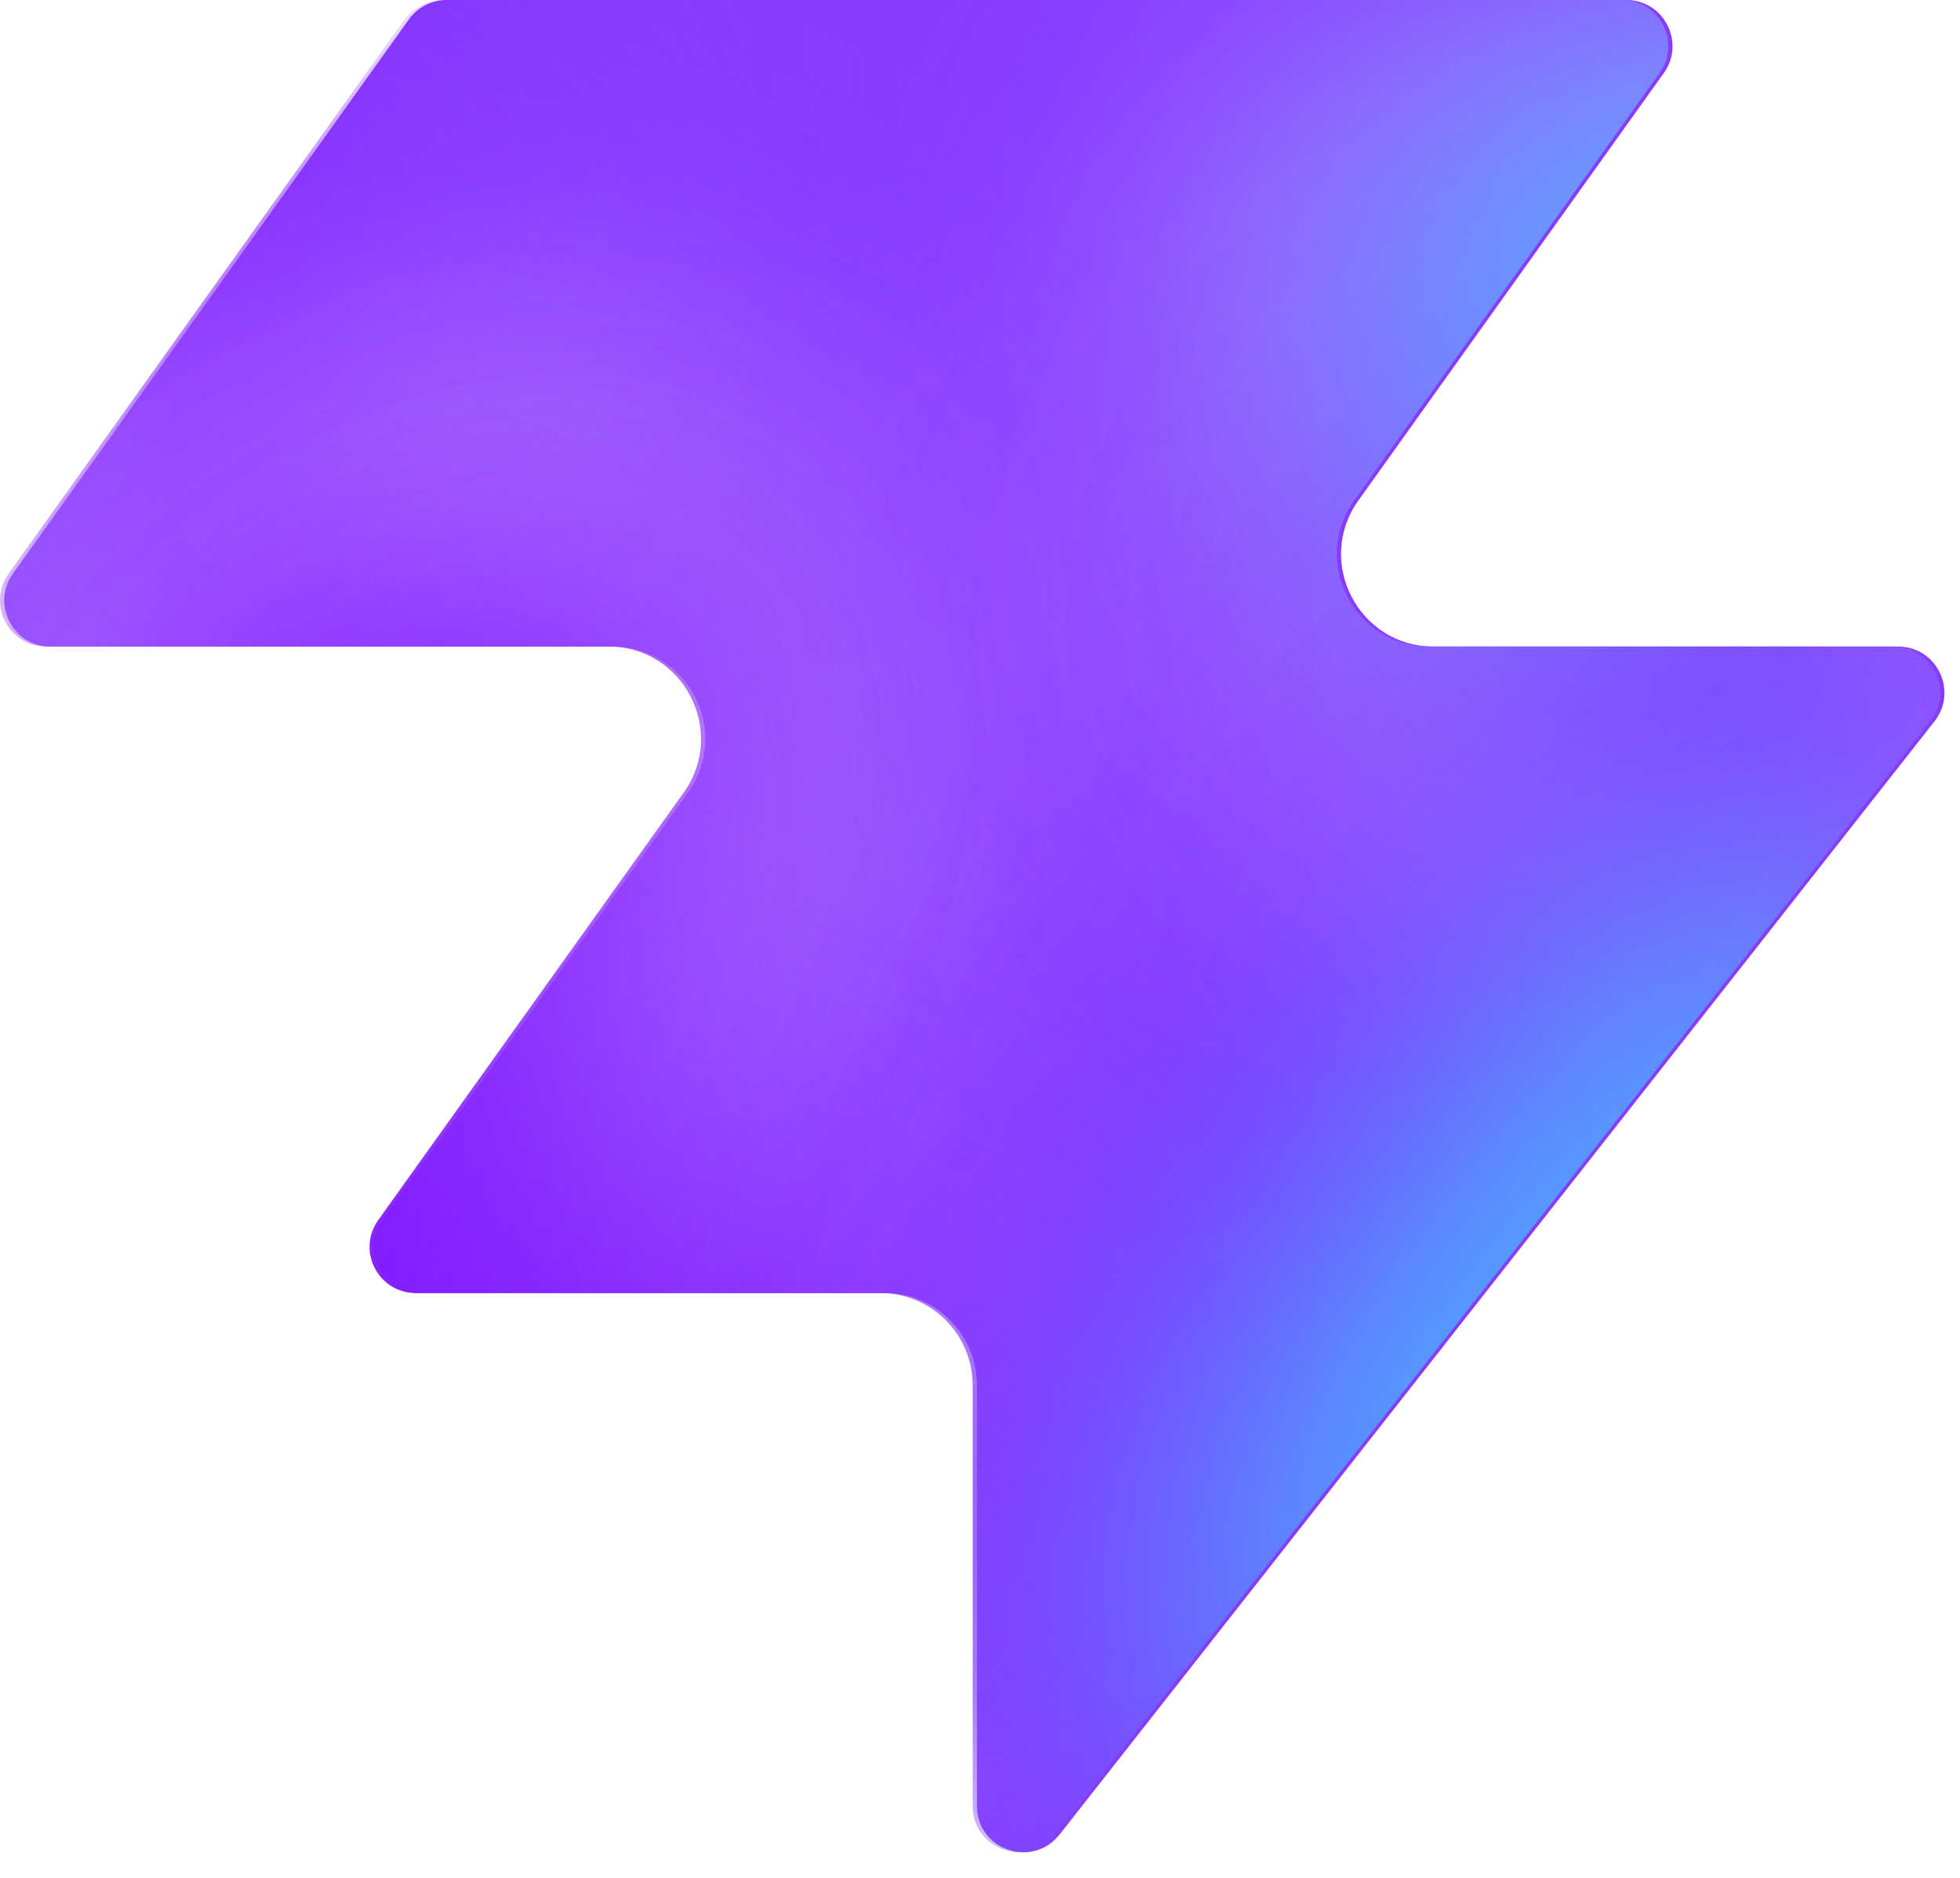
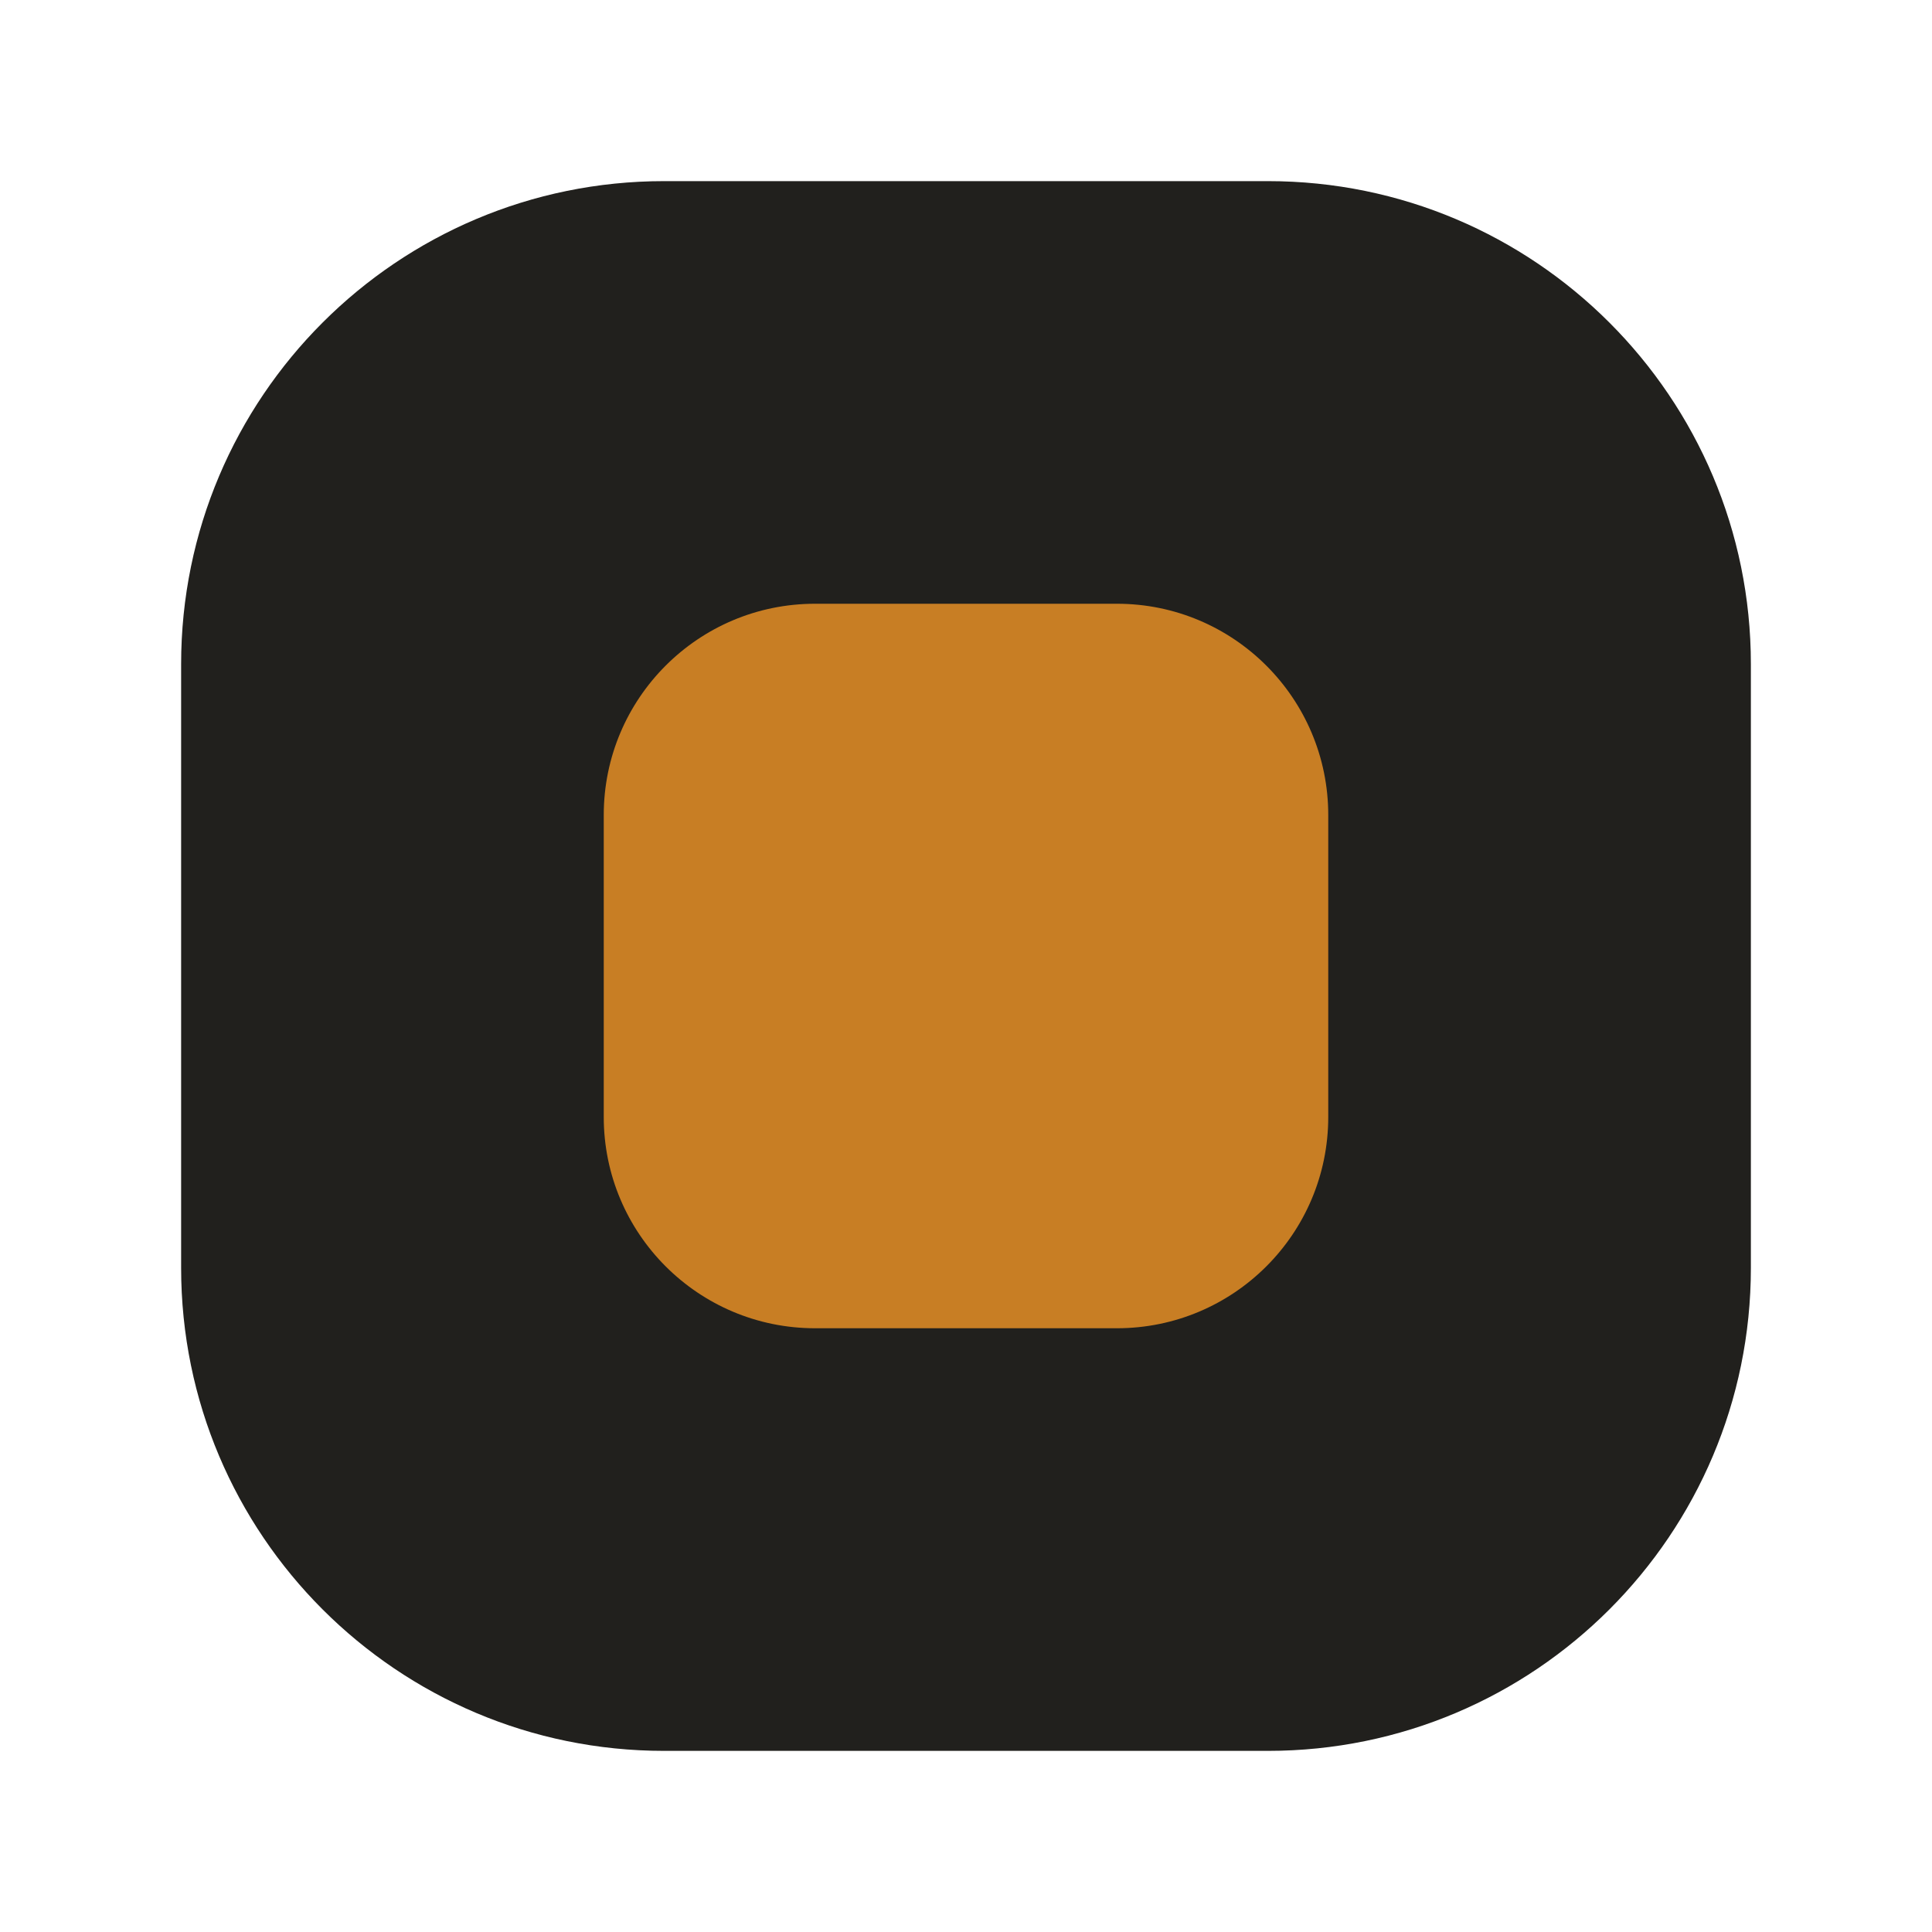
- <svg xmlns="http://www.w3.org/2000/svg" width="48" height="46" fill="none" viewBox="0 0 48 46">
-   <path fill="#863bff" d="M25.946 44.938c-.664.845-2.021.375-2.021-.698V33.937a2.26 2.26 0 0 0-2.262-2.262H10.287c-.92 0-1.456-1.04-.92-1.788l7.48-10.471c1.07-1.497 0-3.578-1.842-3.578H1.237c-.92 0-1.456-1.04-.92-1.788L10.013.474c.214-.297.556-.474.92-.474h28.894c.92 0 1.456 1.04.92 1.788l-7.48 10.471c-1.07 1.498 0 3.579 1.842 3.579h11.377c.943 0 1.473 1.088.89 1.83L25.947 44.94z" style="fill:#863bff;fill:color(display-p3 .525 .23 1);fill-opacity:1" />
-   <mask id="a" width="48" height="46" x="0" y="0" maskUnits="userSpaceOnUse" style="mask-type:alpha">
-     <path fill="#000" d="M25.842 44.938c-.664.844-2.021.375-2.021-.698V33.937a2.26 2.26 0 0 0-2.262-2.262H10.183c-.92 0-1.456-1.04-.92-1.788l7.48-10.471c1.07-1.498 0-3.579-1.842-3.579H1.133c-.92 0-1.456-1.04-.92-1.787L9.91.473c.214-.297.556-.474.92-.474h28.894c.92 0 1.456 1.04.92 1.788l-7.48 10.471c-1.07 1.498 0 3.578 1.842 3.578h11.377c.943 0 1.473 1.088.89 1.832L25.843 44.94z" style="fill:#000;fill-opacity:1" />
-   </mask>
-   <g mask="url(#a)">
-     <g filter="url(#b)">
-       <ellipse cx="5.508" cy="14.704" fill="#ede6ff" rx="5.508" ry="14.704" style="fill:#ede6ff;fill:color(display-p3 .927 .903 1);fill-opacity:1" transform="matrix(.00324 1 1 -.00324 -4.47 31.516)" />
-     </g>
-     <g filter="url(#c)">
-       <ellipse cx="10.399" cy="29.851" fill="#ede6ff" rx="10.399" ry="29.851" style="fill:#ede6ff;fill:color(display-p3 .927 .903 1);fill-opacity:1" transform="matrix(.00324 1 1 -.00324 -39.328 7.883)" />
-     </g>
-     <g filter="url(#d)">
-       <ellipse cx="5.508" cy="30.487" fill="#7e14ff" rx="5.508" ry="30.487" style="fill:#7e14ff;fill:color(display-p3 .492 .077 1);fill-opacity:1" transform="rotate(89.814 -25.913 -14.639)scale(1 -1)" />
-     </g>
-     <g filter="url(#e)">
-       <ellipse cx="5.508" cy="30.599" fill="#7e14ff" rx="5.508" ry="30.599" style="fill:#7e14ff;fill:color(display-p3 .492 .077 1);fill-opacity:1" transform="rotate(89.814 -32.644 -3.334)scale(1 -1)" />
-     </g>
-     <g filter="url(#f)">
-       <ellipse cx="5.508" cy="30.599" fill="#7e14ff" rx="5.508" ry="30.599" style="fill:#7e14ff;fill:color(display-p3 .492 .077 1);fill-opacity:1" transform="matrix(.00324 1 1 -.00324 -34.34 30.47)" />
-     </g>
-     <g filter="url(#g)">
-       <ellipse cx="14.072" cy="22.078" fill="#ede6ff" rx="14.072" ry="22.078" style="fill:#ede6ff;fill:color(display-p3 .927 .903 1);fill-opacity:1" transform="rotate(93.35 24.506 48.493)scale(-1 1)" />
-     </g>
-     <g filter="url(#h)">
-       <ellipse cx="3.47" cy="21.501" fill="#7e14ff" rx="3.47" ry="21.501" style="fill:#7e14ff;fill:color(display-p3 .492 .077 1);fill-opacity:1" transform="rotate(89.009 28.708 47.59)scale(-1 1)" />
-     </g>
-     <g filter="url(#i)">
-       <ellipse cx="3.47" cy="21.501" fill="#7e14ff" rx="3.47" ry="21.501" style="fill:#7e14ff;fill:color(display-p3 .492 .077 1);fill-opacity:1" transform="rotate(89.009 28.708 47.59)scale(-1 1)" />
-     </g>
-     <g filter="url(#j)">
-       <ellipse cx=".387" cy="8.972" fill="#7e14ff" rx="4.407" ry="29.108" style="fill:#7e14ff;fill:color(display-p3 .492 .077 1);fill-opacity:1" transform="rotate(39.51 .387 8.972)" />
-     </g>
-     <g filter="url(#k)">
-       <ellipse cx="47.523" cy="-6.092" fill="#7e14ff" rx="4.407" ry="29.108" style="fill:#7e14ff;fill:color(display-p3 .492 .077 1);fill-opacity:1" transform="rotate(37.892 47.523 -6.092)" />
-     </g>
-     <g filter="url(#l)">
-       <ellipse cx="41.412" cy="6.333" fill="#47bfff" rx="5.971" ry="9.665" style="fill:#47bfff;fill:color(display-p3 .28 .748 1);fill-opacity:1" transform="rotate(37.892 41.412 6.333)" />
-     </g>
-     <g filter="url(#m)">
-       <ellipse cx="-1.879" cy="38.332" fill="#7e14ff" rx="4.407" ry="29.108" style="fill:#7e14ff;fill:color(display-p3 .492 .077 1);fill-opacity:1" transform="rotate(37.892 -1.88 38.332)" />
-     </g>
-     <g filter="url(#n)">
-       <ellipse cx="-1.879" cy="38.332" fill="#7e14ff" rx="4.407" ry="29.108" style="fill:#7e14ff;fill:color(display-p3 .492 .077 1);fill-opacity:1" transform="rotate(37.892 -1.88 38.332)" />
-     </g>
-     <g filter="url(#o)">
-       <ellipse cx="35.651" cy="29.907" fill="#7e14ff" rx="4.407" ry="29.108" style="fill:#7e14ff;fill:color(display-p3 .492 .077 1);fill-opacity:1" transform="rotate(37.892 35.651 29.907)" />
-     </g>
-     <g filter="url(#p)">
-       <ellipse cx="38.418" cy="32.4" fill="#47bfff" rx="5.971" ry="15.297" style="fill:#47bfff;fill:color(display-p3 .28 .748 1);fill-opacity:1" transform="rotate(37.892 38.418 32.4)" />
-     </g>
-   </g>
-   <defs>
-     <filter id="b" width="60.045" height="41.654" x="-19.77" y="16.149" color-interpolation-filters="sRGB" filterUnits="userSpaceOnUse">
-       <feFlood flood-opacity="0" result="BackgroundImageFix" />
-       <feBlend in="SourceGraphic" in2="BackgroundImageFix" result="shape" />
-       <feGaussianBlur result="effect1_foregroundBlur_2002_17158" stdDeviation="7.659" />
-     </filter>
-     <filter id="c" width="90.34" height="51.437" x="-54.613" y="-7.533" color-interpolation-filters="sRGB" filterUnits="userSpaceOnUse">
-       <feFlood flood-opacity="0" result="BackgroundImageFix" />
-       <feBlend in="SourceGraphic" in2="BackgroundImageFix" result="shape" />
-       <feGaussianBlur result="effect1_foregroundBlur_2002_17158" stdDeviation="7.659" />
-     </filter>
-     <filter id="d" width="79.355" height="29.4" x="-49.64" y="2.03" color-interpolation-filters="sRGB" filterUnits="userSpaceOnUse">
-       <feFlood flood-opacity="0" result="BackgroundImageFix" />
-       <feBlend in="SourceGraphic" in2="BackgroundImageFix" result="shape" />
-       <feGaussianBlur result="effect1_foregroundBlur_2002_17158" stdDeviation="4.596" />
-     </filter>
-     <filter id="e" width="79.579" height="29.4" x="-45.045" y="20.029" color-interpolation-filters="sRGB" filterUnits="userSpaceOnUse">
-       <feFlood flood-opacity="0" result="BackgroundImageFix" />
-       <feBlend in="SourceGraphic" in2="BackgroundImageFix" result="shape" />
-       <feGaussianBlur result="effect1_foregroundBlur_2002_17158" stdDeviation="4.596" />
-     </filter>
-     <filter id="f" width="79.579" height="29.4" x="-43.513" y="21.178" color-interpolation-filters="sRGB" filterUnits="userSpaceOnUse">
-       <feFlood flood-opacity="0" result="BackgroundImageFix" />
-       <feBlend in="SourceGraphic" in2="BackgroundImageFix" result="shape" />
-       <feGaussianBlur result="effect1_foregroundBlur_2002_17158" stdDeviation="4.596" />
-     </filter>
-     <filter id="g" width="74.749" height="58.852" x="15.756" y="-17.901" color-interpolation-filters="sRGB" filterUnits="userSpaceOnUse">
-       <feFlood flood-opacity="0" result="BackgroundImageFix" />
-       <feBlend in="SourceGraphic" in2="BackgroundImageFix" result="shape" />
-       <feGaussianBlur result="effect1_foregroundBlur_2002_17158" stdDeviation="7.659" />
-     </filter>
-     <filter id="h" width="61.377" height="25.362" x="23.548" y="2.284" color-interpolation-filters="sRGB" filterUnits="userSpaceOnUse">
-       <feFlood flood-opacity="0" result="BackgroundImageFix" />
-       <feBlend in="SourceGraphic" in2="BackgroundImageFix" result="shape" />
-       <feGaussianBlur result="effect1_foregroundBlur_2002_17158" stdDeviation="4.596" />
-     </filter>
-     <filter id="i" width="61.377" height="25.362" x="23.548" y="2.284" color-interpolation-filters="sRGB" filterUnits="userSpaceOnUse">
-       <feFlood flood-opacity="0" result="BackgroundImageFix" />
-       <feBlend in="SourceGraphic" in2="BackgroundImageFix" result="shape" />
-       <feGaussianBlur result="effect1_foregroundBlur_2002_17158" stdDeviation="4.596" />
-     </filter>
-     <filter id="j" width="56.045" height="63.649" x="-27.636" y="-22.853" color-interpolation-filters="sRGB" filterUnits="userSpaceOnUse">
-       <feFlood flood-opacity="0" result="BackgroundImageFix" />
-       <feBlend in="SourceGraphic" in2="BackgroundImageFix" result="shape" />
-       <feGaussianBlur result="effect1_foregroundBlur_2002_17158" stdDeviation="4.596" />
-     </filter>
-     <filter id="k" width="54.814" height="64.646" x="20.116" y="-38.415" color-interpolation-filters="sRGB" filterUnits="userSpaceOnUse">
-       <feFlood flood-opacity="0" result="BackgroundImageFix" />
-       <feBlend in="SourceGraphic" in2="BackgroundImageFix" result="shape" />
-       <feGaussianBlur result="effect1_foregroundBlur_2002_17158" stdDeviation="4.596" />
-     </filter>
-     <filter id="l" width="33.541" height="35.313" x="24.641" y="-11.323" color-interpolation-filters="sRGB" filterUnits="userSpaceOnUse">
-       <feFlood flood-opacity="0" result="BackgroundImageFix" />
-       <feBlend in="SourceGraphic" in2="BackgroundImageFix" result="shape" />
-       <feGaussianBlur result="effect1_foregroundBlur_2002_17158" stdDeviation="4.596" />
-     </filter>
-     <filter id="m" width="54.814" height="64.646" x="-29.286" y="6.009" color-interpolation-filters="sRGB" filterUnits="userSpaceOnUse">
-       <feFlood flood-opacity="0" result="BackgroundImageFix" />
-       <feBlend in="SourceGraphic" in2="BackgroundImageFix" result="shape" />
-       <feGaussianBlur result="effect1_foregroundBlur_2002_17158" stdDeviation="4.596" />
-     </filter>
-     <filter id="n" width="54.814" height="64.646" x="-29.286" y="6.009" color-interpolation-filters="sRGB" filterUnits="userSpaceOnUse">
-       <feFlood flood-opacity="0" result="BackgroundImageFix" />
-       <feBlend in="SourceGraphic" in2="BackgroundImageFix" result="shape" />
-       <feGaussianBlur result="effect1_foregroundBlur_2002_17158" stdDeviation="4.596" />
-     </filter>
-     <filter id="o" width="54.814" height="64.646" x="8.244" y="-2.416" color-interpolation-filters="sRGB" filterUnits="userSpaceOnUse">
-       <feFlood flood-opacity="0" result="BackgroundImageFix" />
-       <feBlend in="SourceGraphic" in2="BackgroundImageFix" result="shape" />
-       <feGaussianBlur result="effect1_foregroundBlur_2002_17158" stdDeviation="4.596" />
-     </filter>
-     <filter id="p" width="39.409" height="43.623" x="18.713" y="10.588" color-interpolation-filters="sRGB" filterUnits="userSpaceOnUse">
-       <feFlood flood-opacity="0" result="BackgroundImageFix" />
-       <feBlend in="SourceGraphic" in2="BackgroundImageFix" result="shape" />
-       <feGaussianBlur result="effect1_foregroundBlur_2002_17158" stdDeviation="4.596" />
-     </filter>
-   </defs>
+ <svg xmlns="http://www.w3.org/2000/svg" viewBox="0 0 32 32">
+   <rect x="3" y="3" width="26" height="26" rx="8" fill="#21201d" />
+   <rect x="10" y="10" width="12" height="12" rx="3.5" fill="#c87e24" />
</svg>
